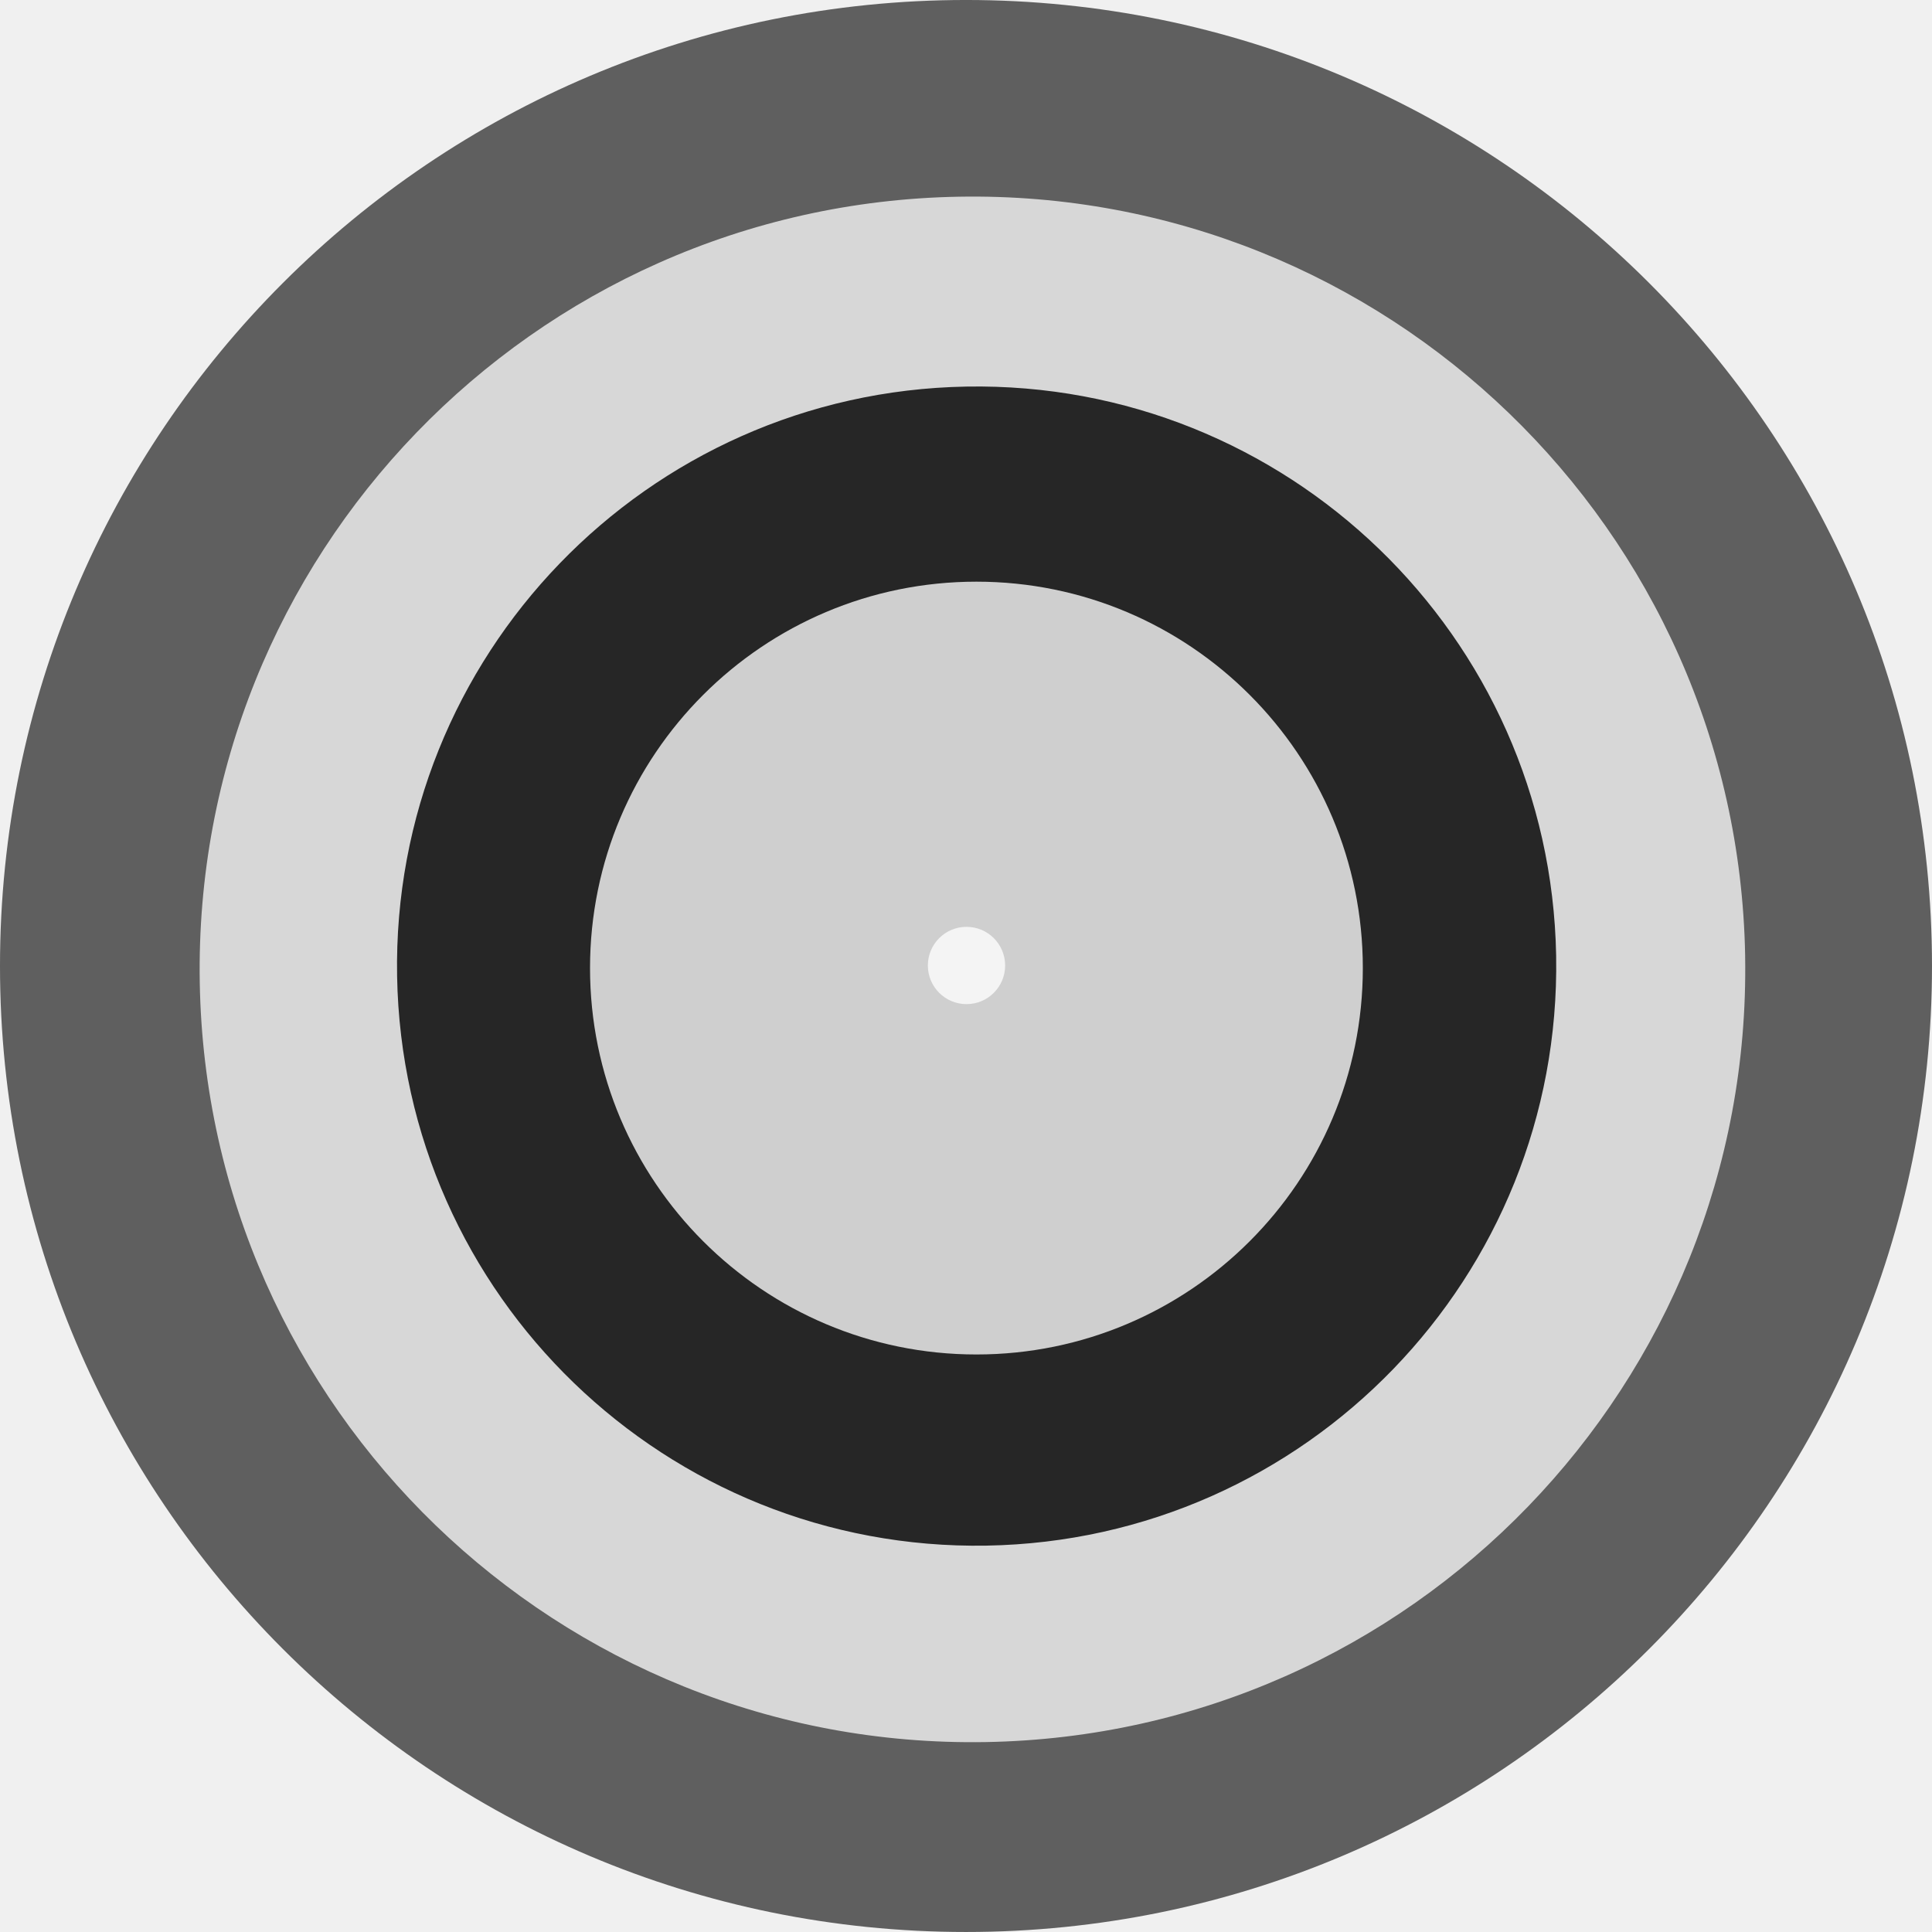
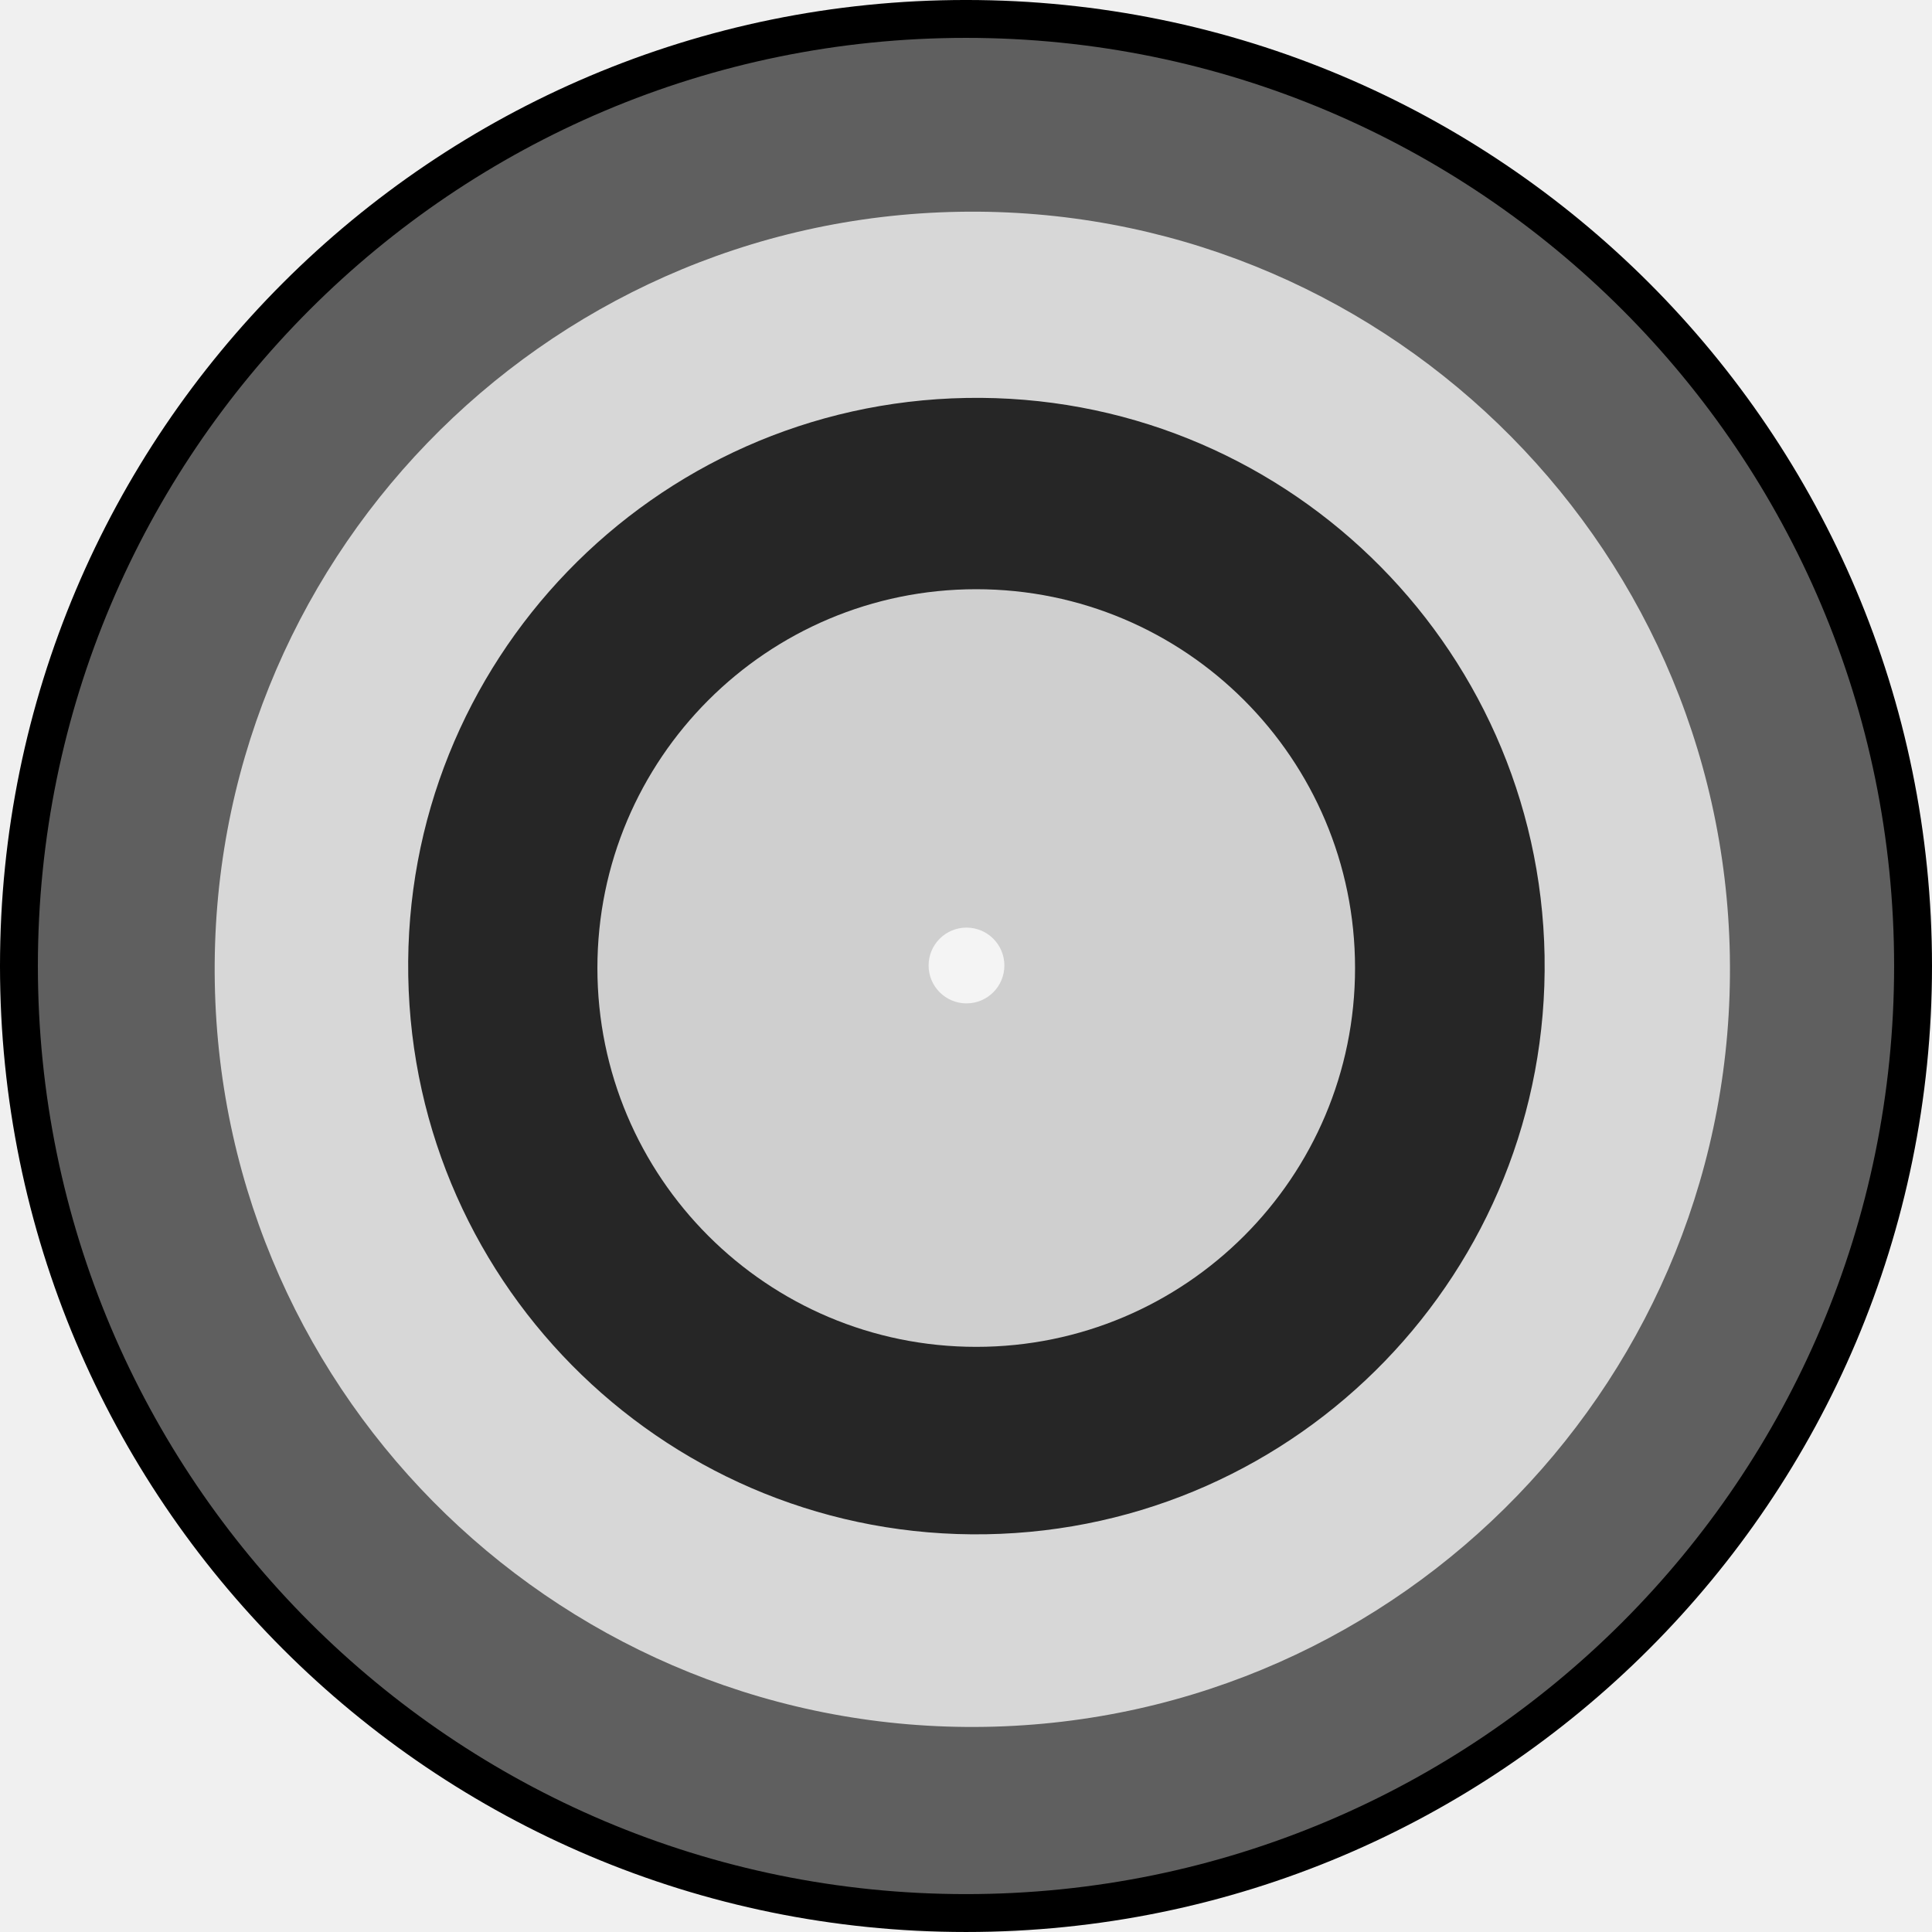
- <svg xmlns="http://www.w3.org/2000/svg" width="50" height="50" viewBox="0 0 50 50" version="1.1" id="svg1">
+ <svg xmlns="http://www.w3.org/2000/svg" width="51" height="51" viewBox="0 0 51 51" version="1.1" id="svg1">
  <defs id="defs1" />
-   <g id="layer1" transform="translate(0.6709518,1.061697)">
-     <circle style="fill:#000000;fill-opacity:0.602" id="path1" cy="23.938" cx="24.329" r="25" />
+   <g id="layer1" transform="translate(1.170952,1.561697)">
+     <circle style="fill:#000000;fill-opacity:0.602;stroke:#000000;stroke-opacity:1" id="path1" cy="23.938" cx="24.329" r="25" />
    <path style="fill:#ffffff;fill-opacity:0.751" id="path1-8" d="M 44.493,23.691 A 20,20 0 0 1 24.838,44.023 20,20 0 0 1 4.499,24.374 20,20 0 0 1 24.141,4.029 20,20 0 0 1 44.493,23.664" />
    <path style="fill:#000000;fill-opacity:0.823" id="path1-8-5" d="M 39.602,23.69 A 15,15 0 0 1 24.86,38.939 15,15 0 0 1 9.606,24.202 15,15 0 0 1 24.338,8.943 15,15 0 0 1 39.602,23.669" />
    <circle style="fill:#ffffff;fill-opacity:0.779" id="path1-8-5-1" cx="24.599" cy="23.992" r="10" />
    <circle style="fill:#ffffff;fill-opacity:0.779" id="path1-8-5-1-8" cx="24.342" cy="23.925" r="1" />
  </g>
</svg>
